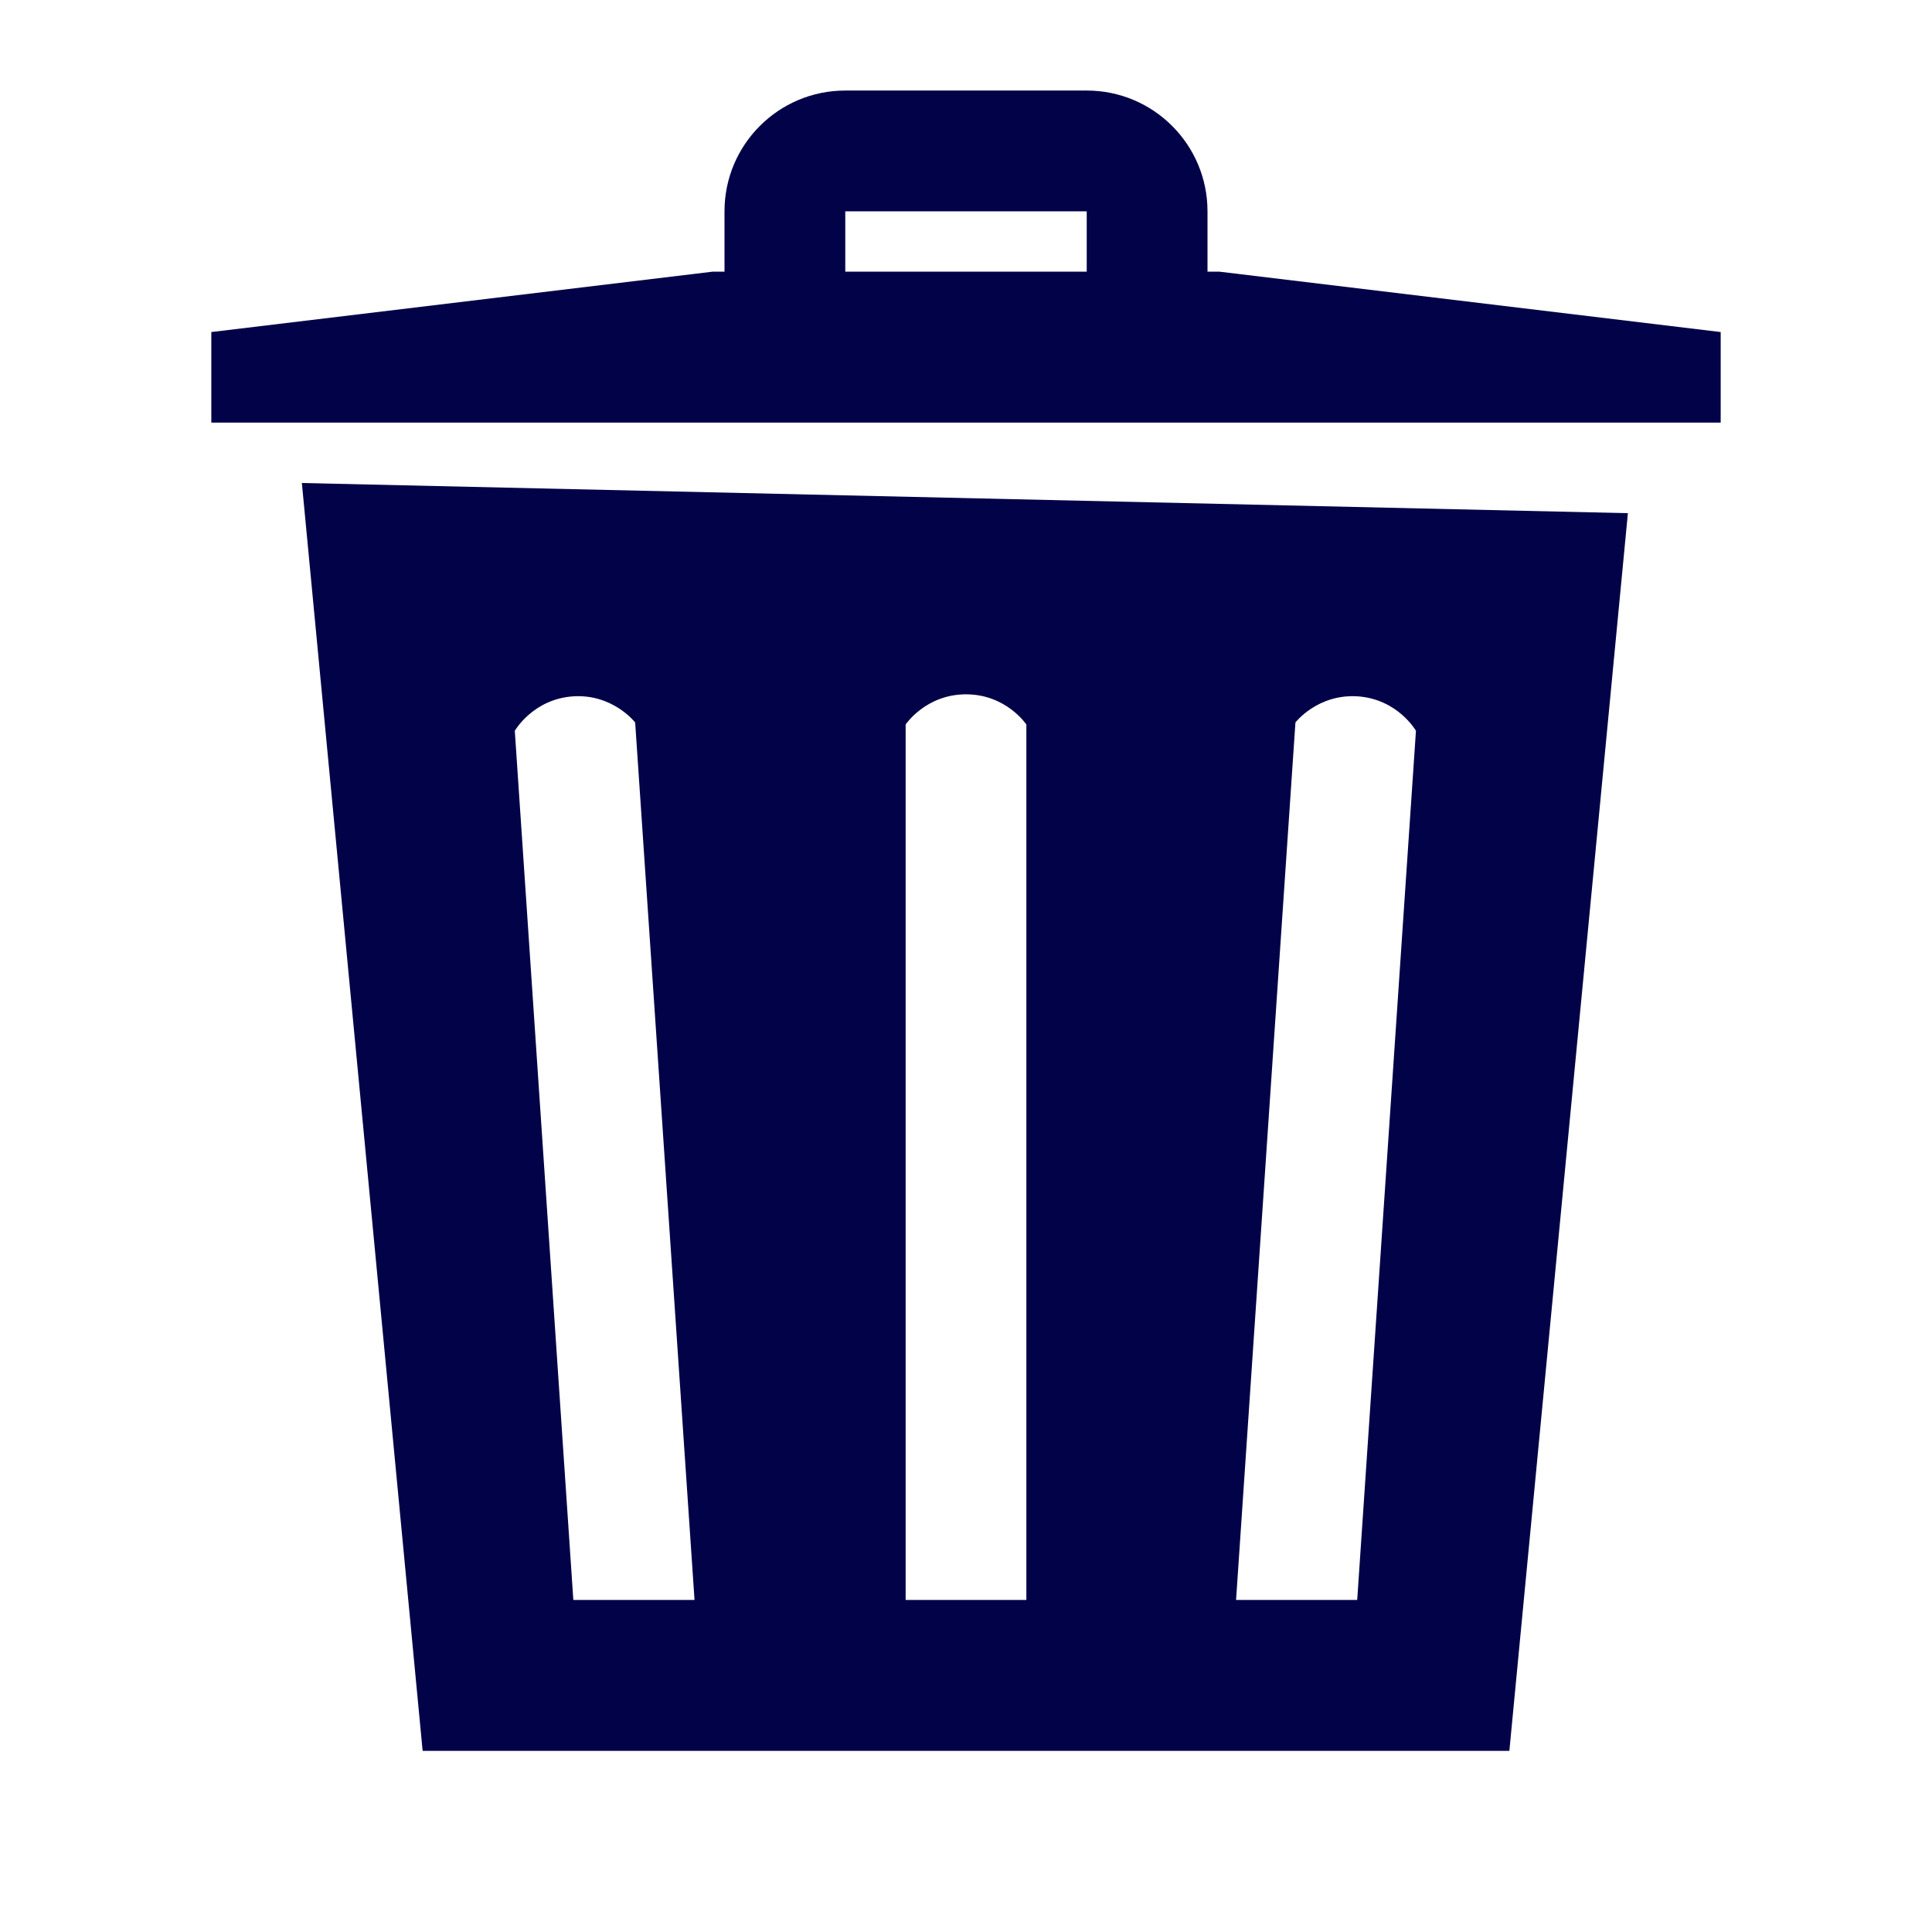
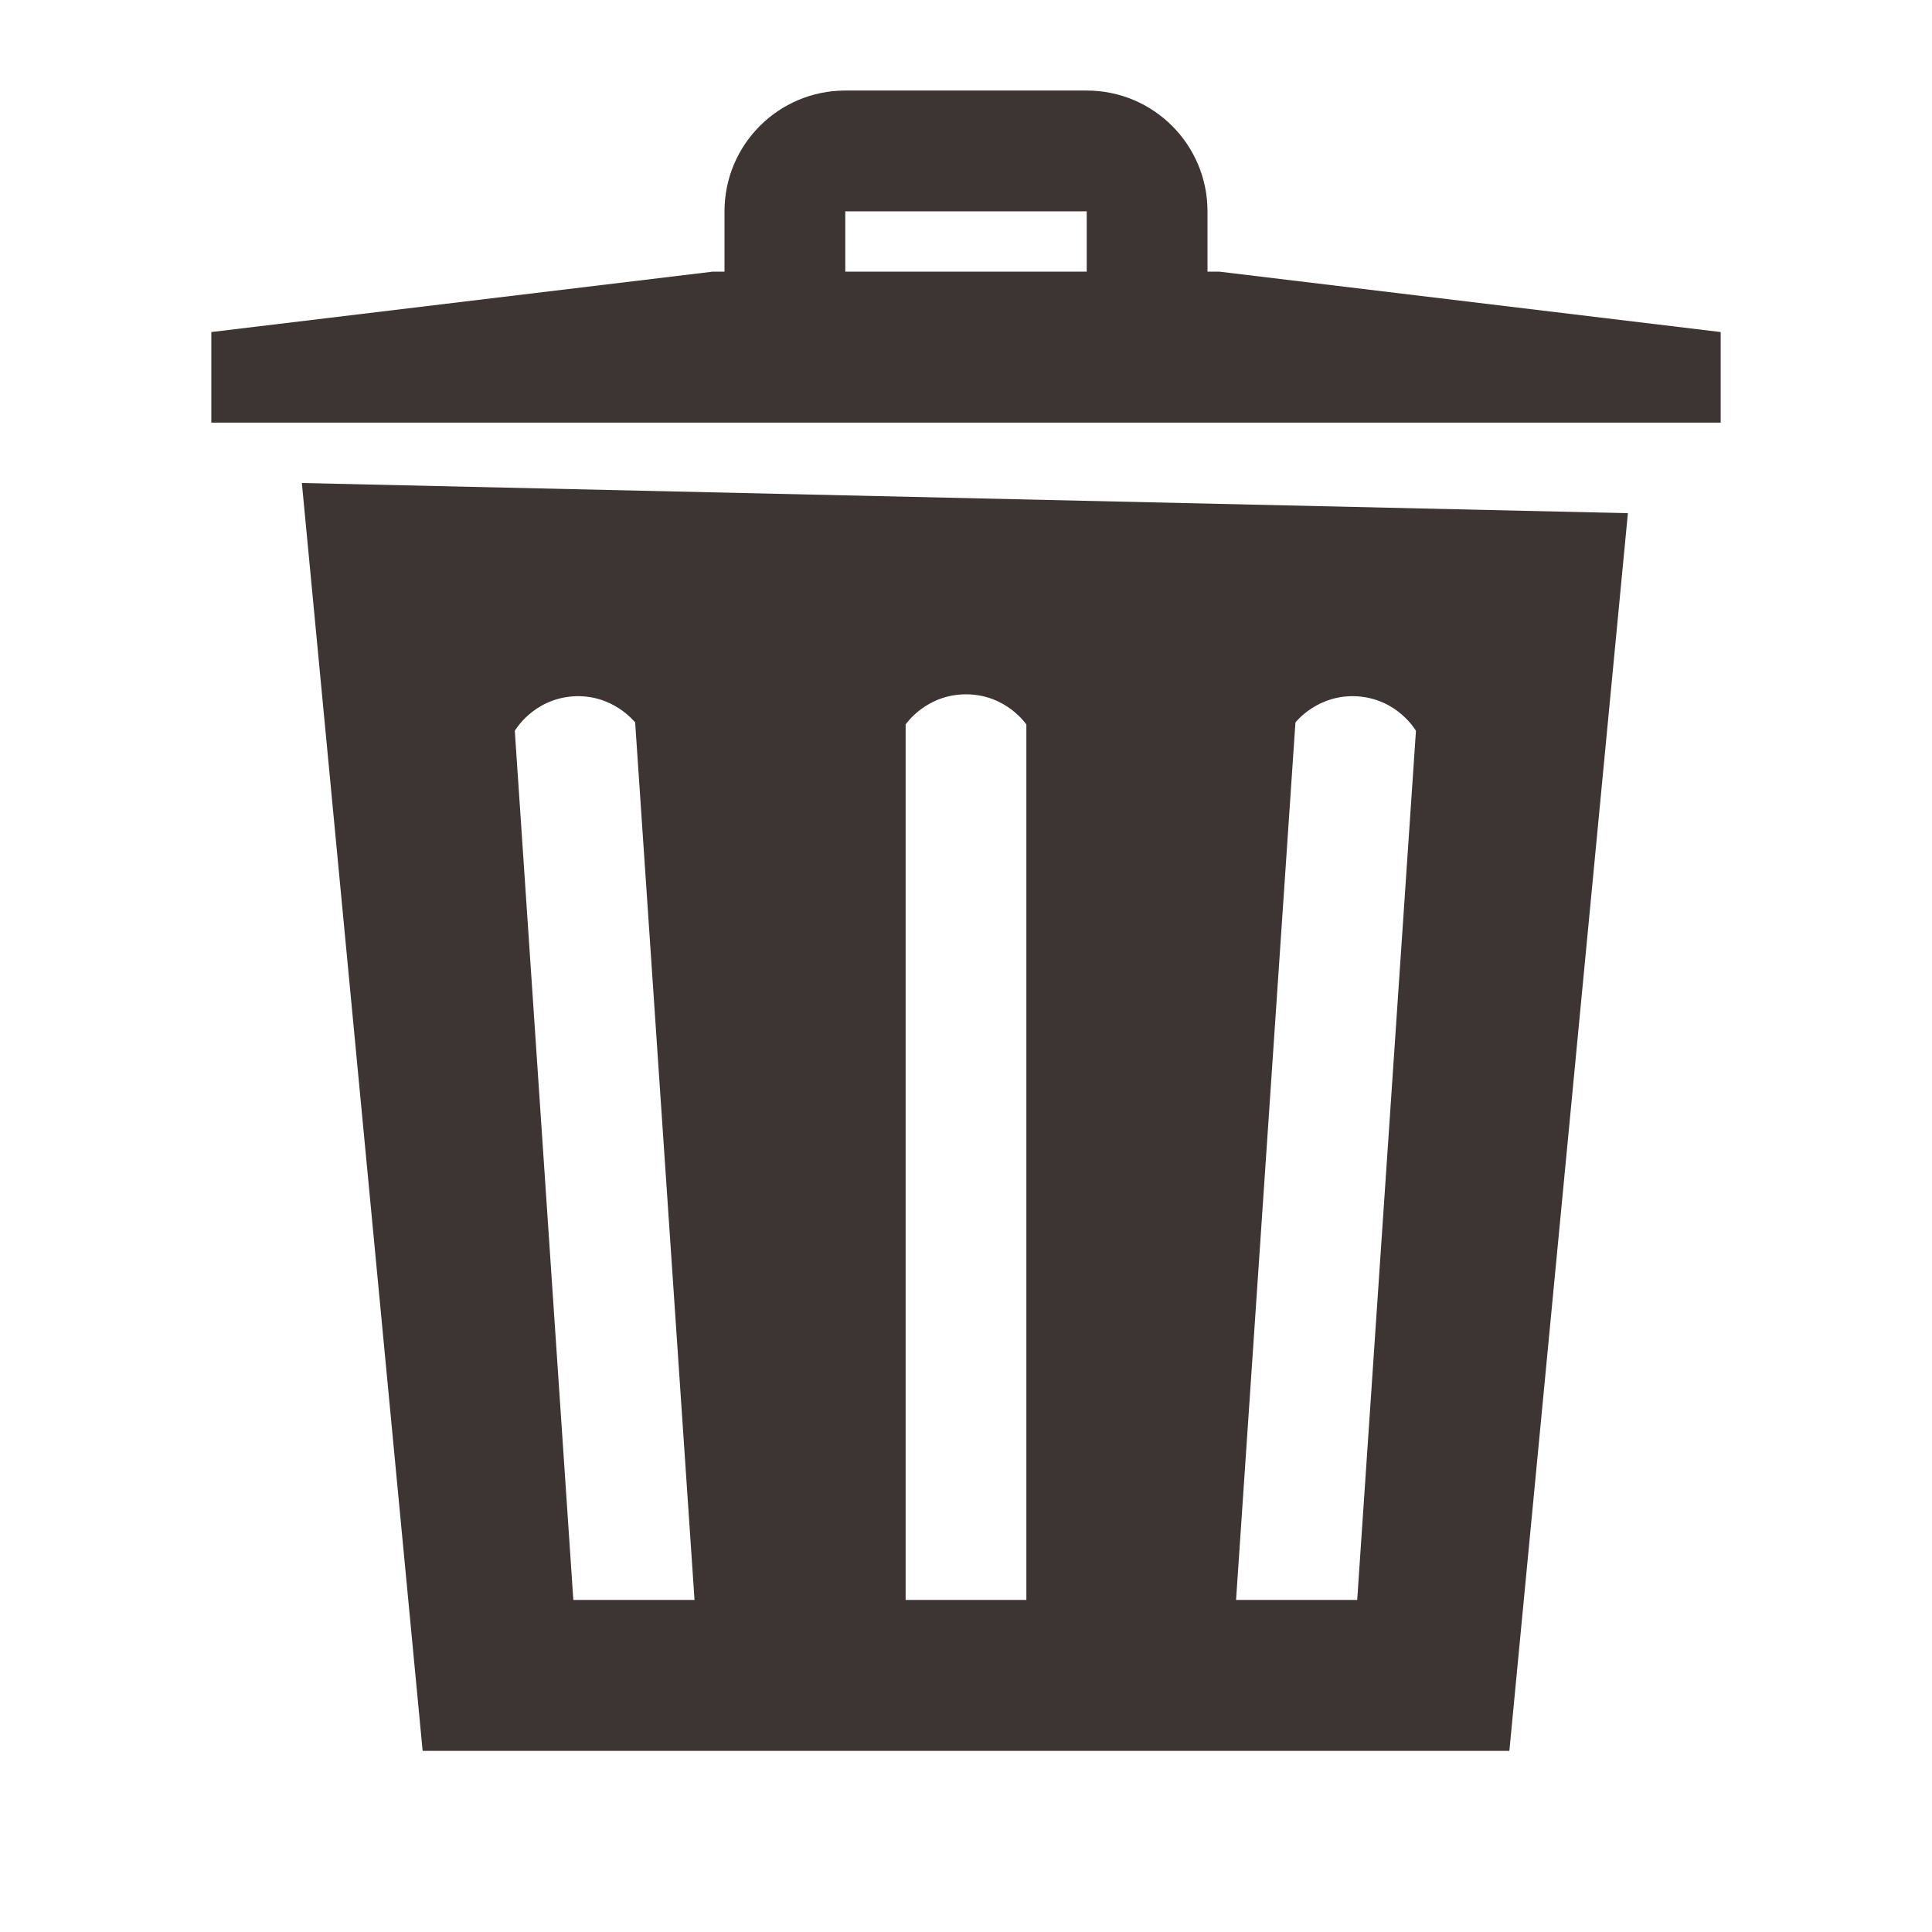
<svg xmlns="http://www.w3.org/2000/svg" width="37pt" height="37pt" viewBox="0 0 37 37" version="1.1">
  <g id="surface7535">
-     <path style=" stroke:none;fill-rule:nonzero;fill:rgb(0.784%,0.784%,28.235%);fill-opacity:1;" d="M 16.188 1.734 C 14.91 1.734 13.875 2.77 13.875 4.047 L 13.875 5.203 L 13.645 5.203 L 4.047 6.359 L 4.047 8.094 L 32.953 8.094 L 32.953 6.359 L 23.355 5.203 L 23.125 5.203 L 23.125 4.047 C 23.125 2.77 22.09 1.734 20.812 1.734 Z M 16.188 4.047 L 20.812 4.047 L 20.812 5.203 L 16.188 5.203 Z M 5.781 9.25 L 8.094 33.531 L 28.906 33.531 L 31.176 9.828 Z M 18.5 13.297 C 19.27 13.297 19.656 13.875 19.656 13.875 L 19.656 30.641 L 17.344 30.641 L 17.344 13.875 C 17.344 13.875 17.73 13.297 18.5 13.297 Z M 10.973 13.336 C 11.738 13.285 12.164 13.836 12.164 13.836 L 13.301 30.641 L 10.98 30.641 L 9.859 13.996 C 9.859 13.996 10.203 13.391 10.973 13.336 Z M 26.004 13.336 C 26.773 13.391 27.117 13.996 27.117 13.996 L 25.992 30.641 L 23.672 30.641 L 24.809 13.836 C 24.809 13.836 25.234 13.285 26.004 13.336 Z M 26.004 13.336 " />
+     <path style=" stroke:none;fill-rule:nonzero;fill:#3c3533;fill-opacity:1;" d="M 16.188 1.734 C 14.91 1.734 13.875 2.77 13.875 4.047 L 13.875 5.203 L 13.645 5.203 L 4.047 6.359 L 4.047 8.094 L 32.953 8.094 L 32.953 6.359 L 23.355 5.203 L 23.125 5.203 L 23.125 4.047 C 23.125 2.77 22.09 1.734 20.812 1.734 Z M 16.188 4.047 L 20.812 4.047 L 20.812 5.203 L 16.188 5.203 Z M 5.781 9.25 L 8.094 33.531 L 28.906 33.531 L 31.176 9.828 Z M 18.5 13.297 C 19.27 13.297 19.656 13.875 19.656 13.875 L 19.656 30.641 L 17.344 30.641 L 17.344 13.875 C 17.344 13.875 17.73 13.297 18.5 13.297 Z M 10.973 13.336 C 11.738 13.285 12.164 13.836 12.164 13.836 L 13.301 30.641 L 10.98 30.641 L 9.859 13.996 C 9.859 13.996 10.203 13.391 10.973 13.336 Z M 26.004 13.336 C 26.773 13.391 27.117 13.996 27.117 13.996 L 25.992 30.641 L 23.672 30.641 L 24.809 13.836 C 24.809 13.836 25.234 13.285 26.004 13.336 Z M 26.004 13.336 " />
  </g>
</svg>
